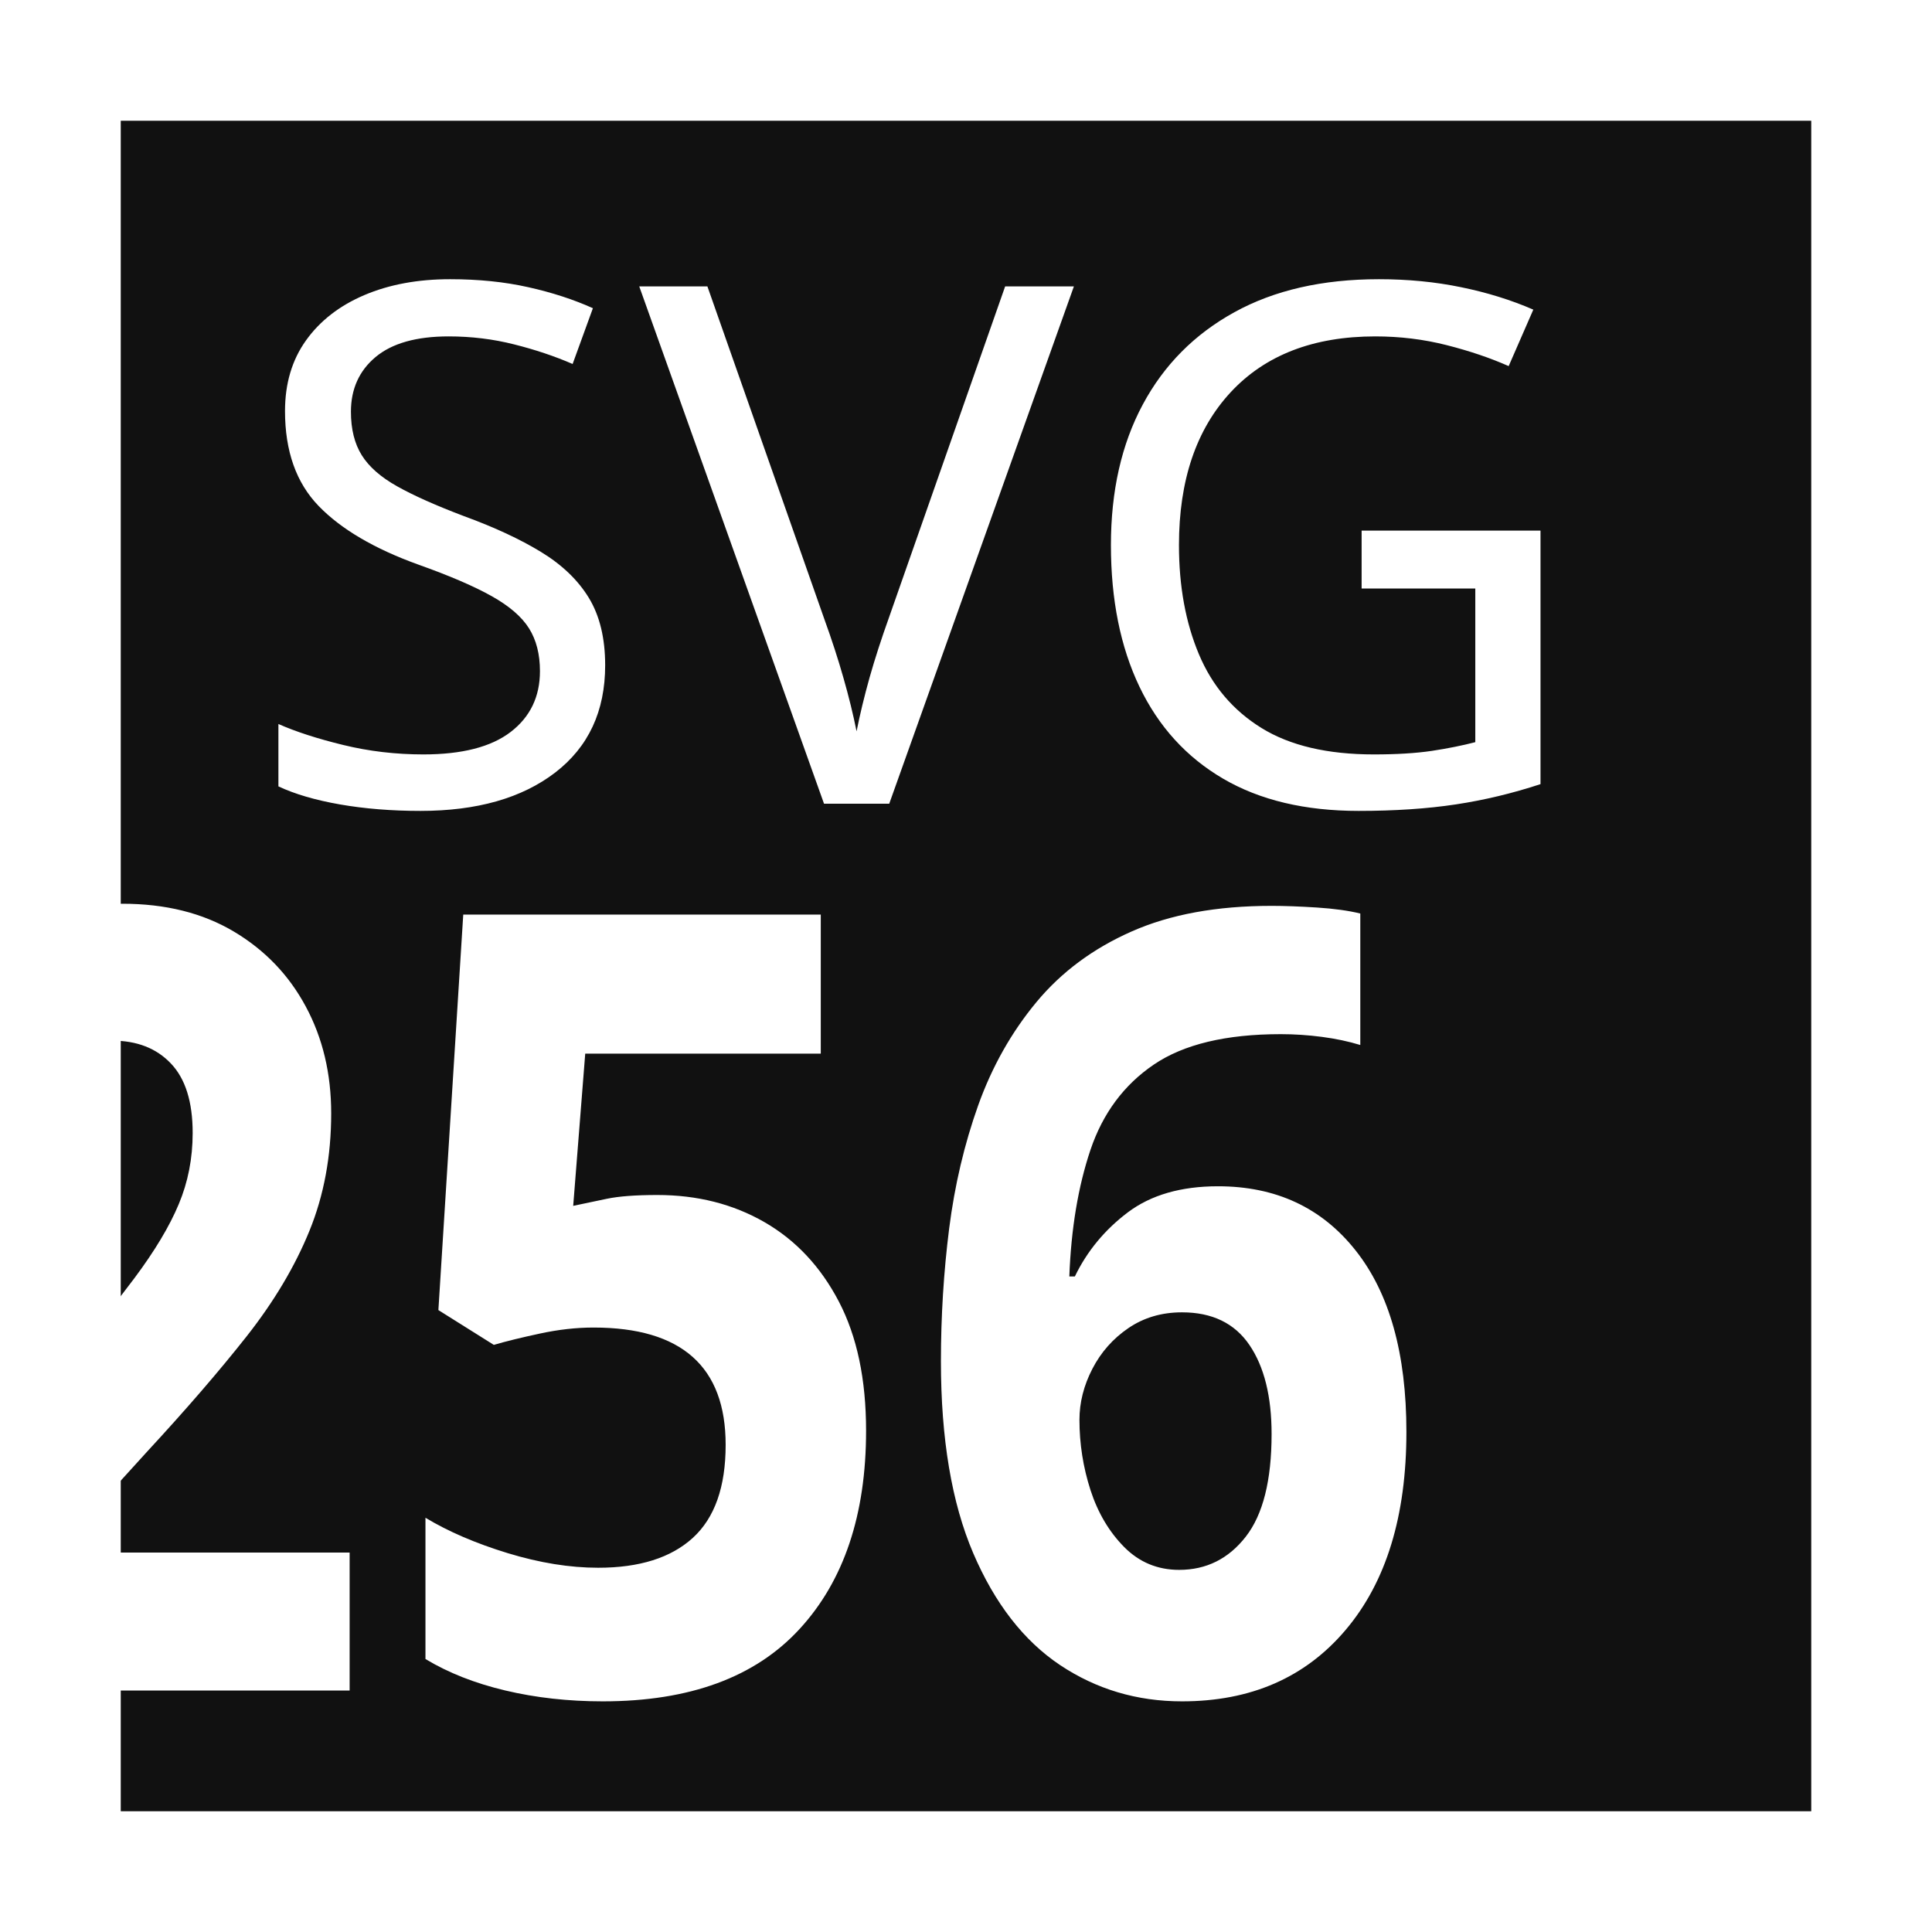
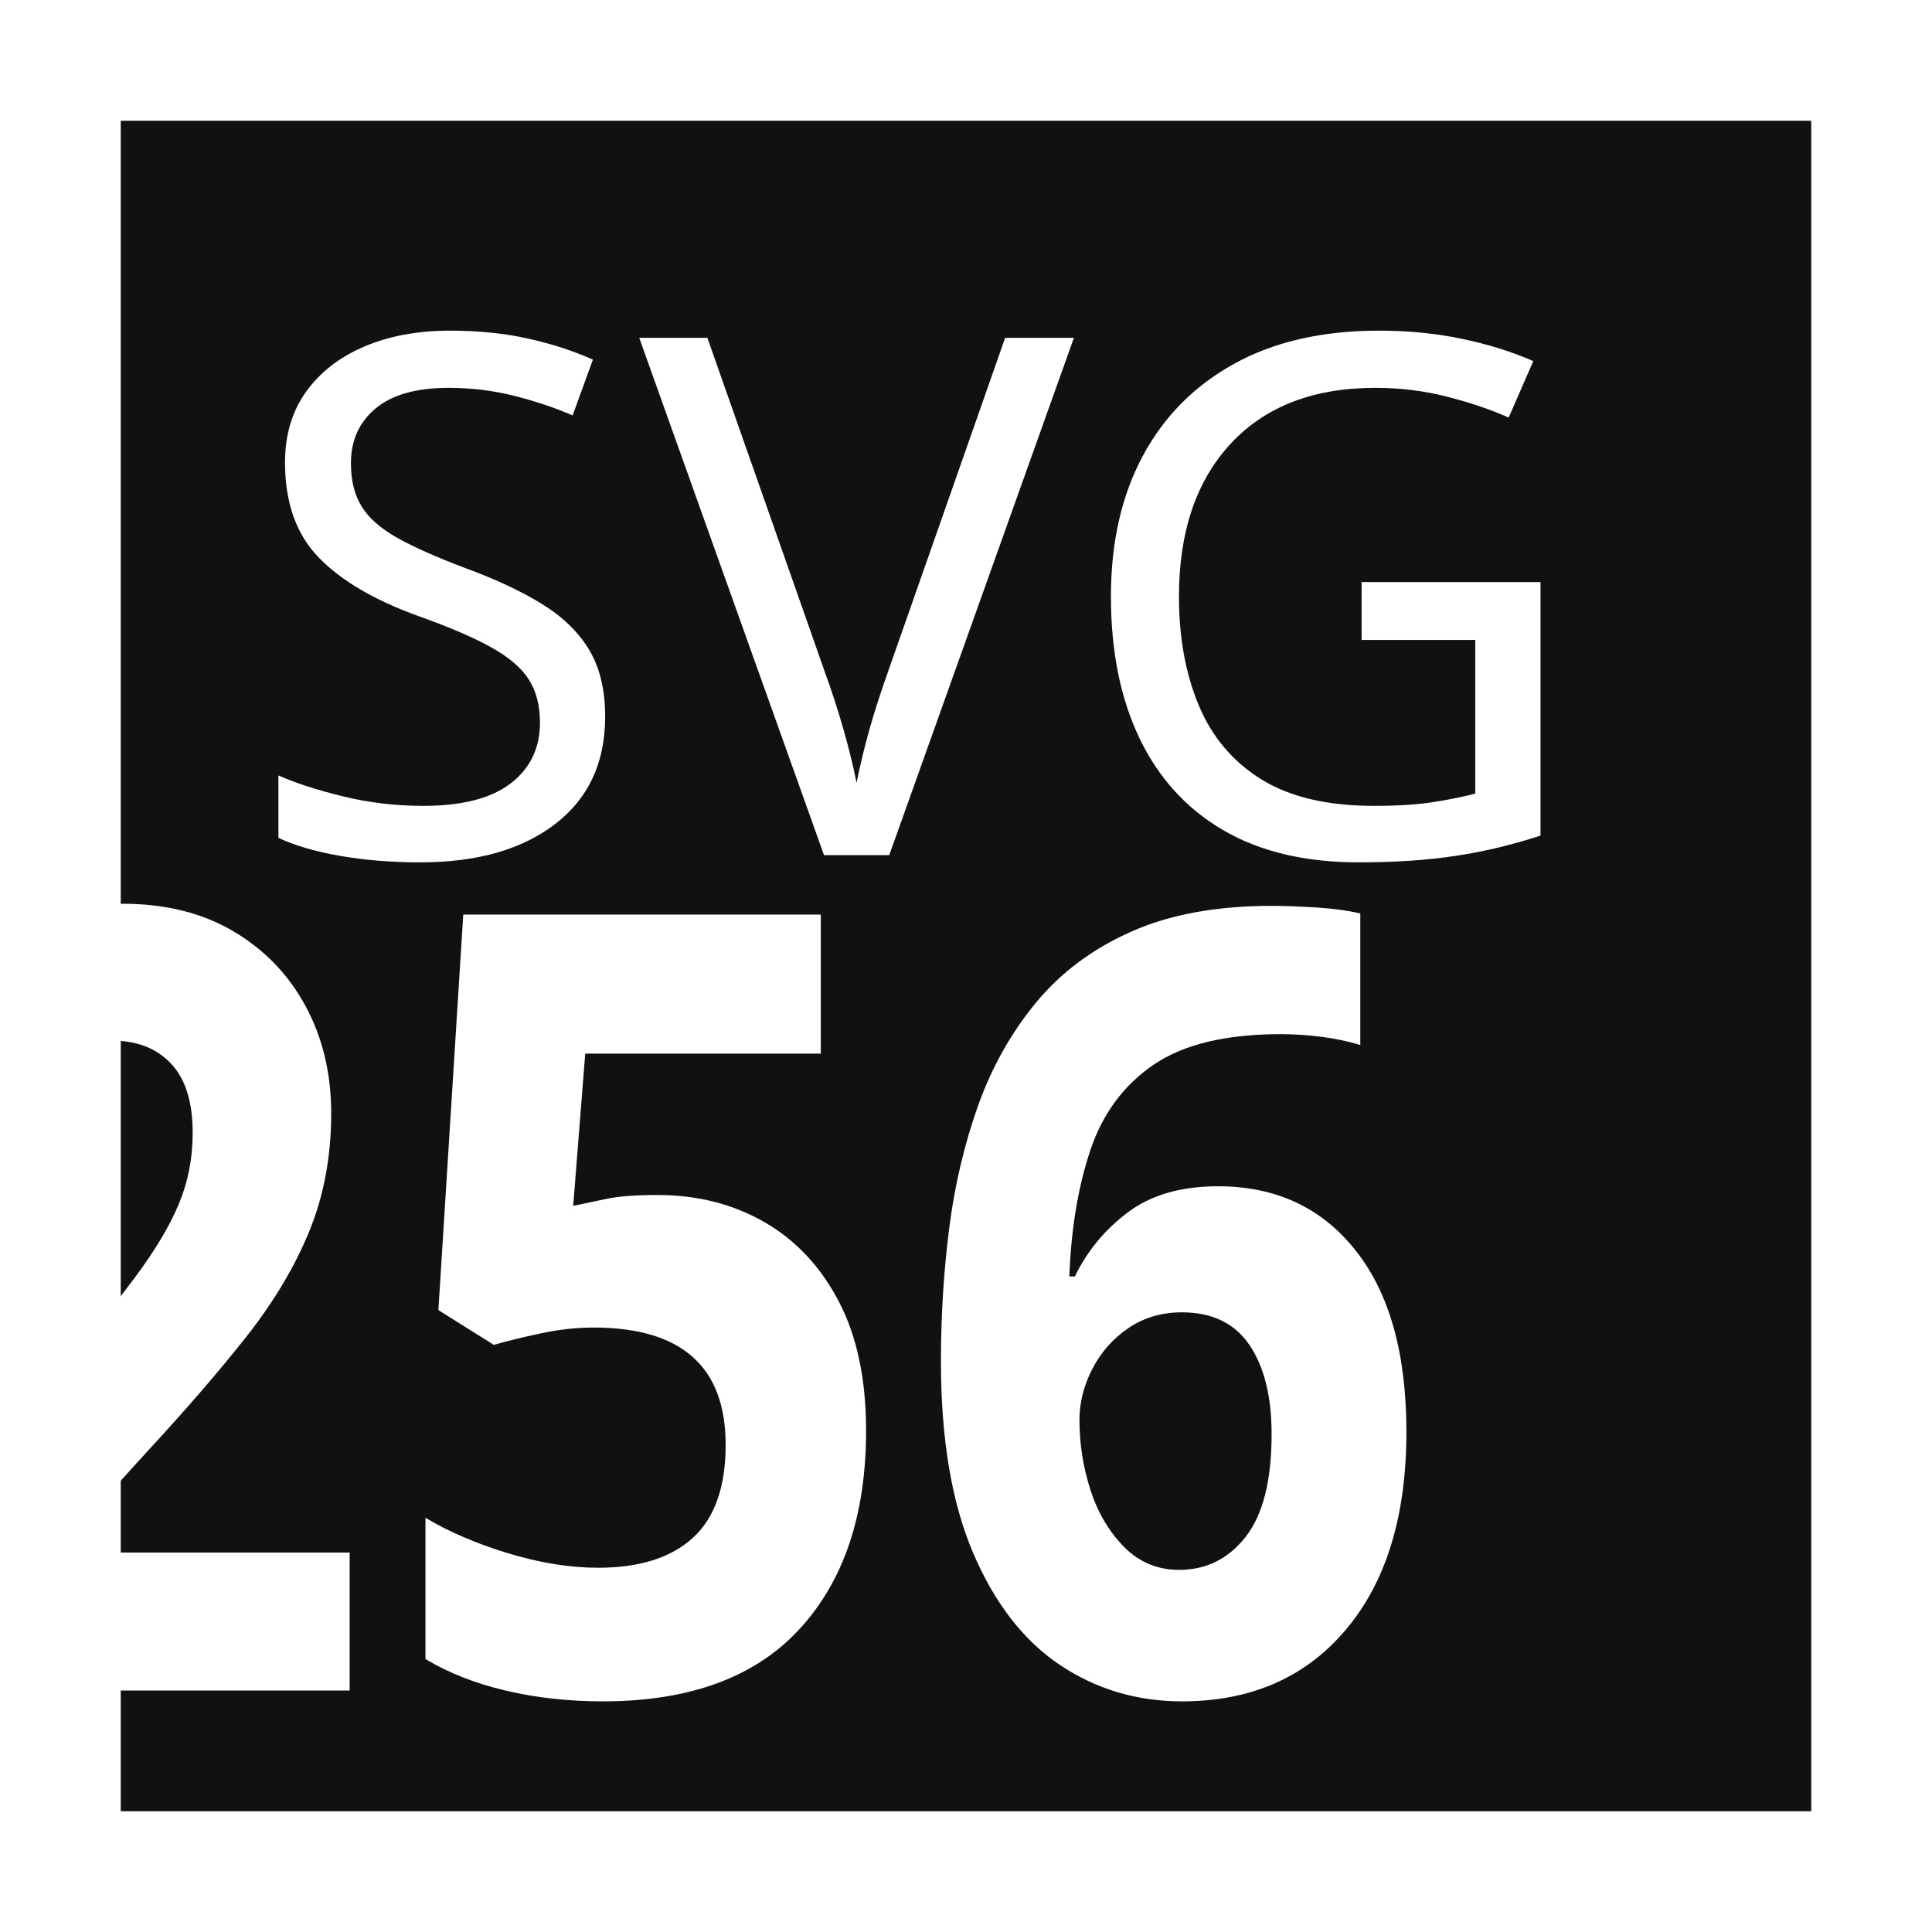
<svg xmlns="http://www.w3.org/2000/svg" width="256" height="256">
  <rect x="8" y="8" width="240" height="240" stroke-width="16" stroke="#fff" fill="#111" />
-   <text x="32" y="32" font-family="sans-serif" font-size="96" textLength="192" dominant-baseline="text-before-edge" fill="#fff">SVG</text>
+   <text x="32" y="80" font-family="sans-serif" font-size="96" textLength="192" dominant-baseline="middle" fill="#fff">SVG</text>
  <text x="224" y="224" font-family="sans-serif" font-weight="bold" font-size="144" style=" transform: scaleX(0.85); transform-origin: bottom right; " text-anchor="end" dominant-baseline="alphabetic" fill="#fff">256</text>
</svg>
